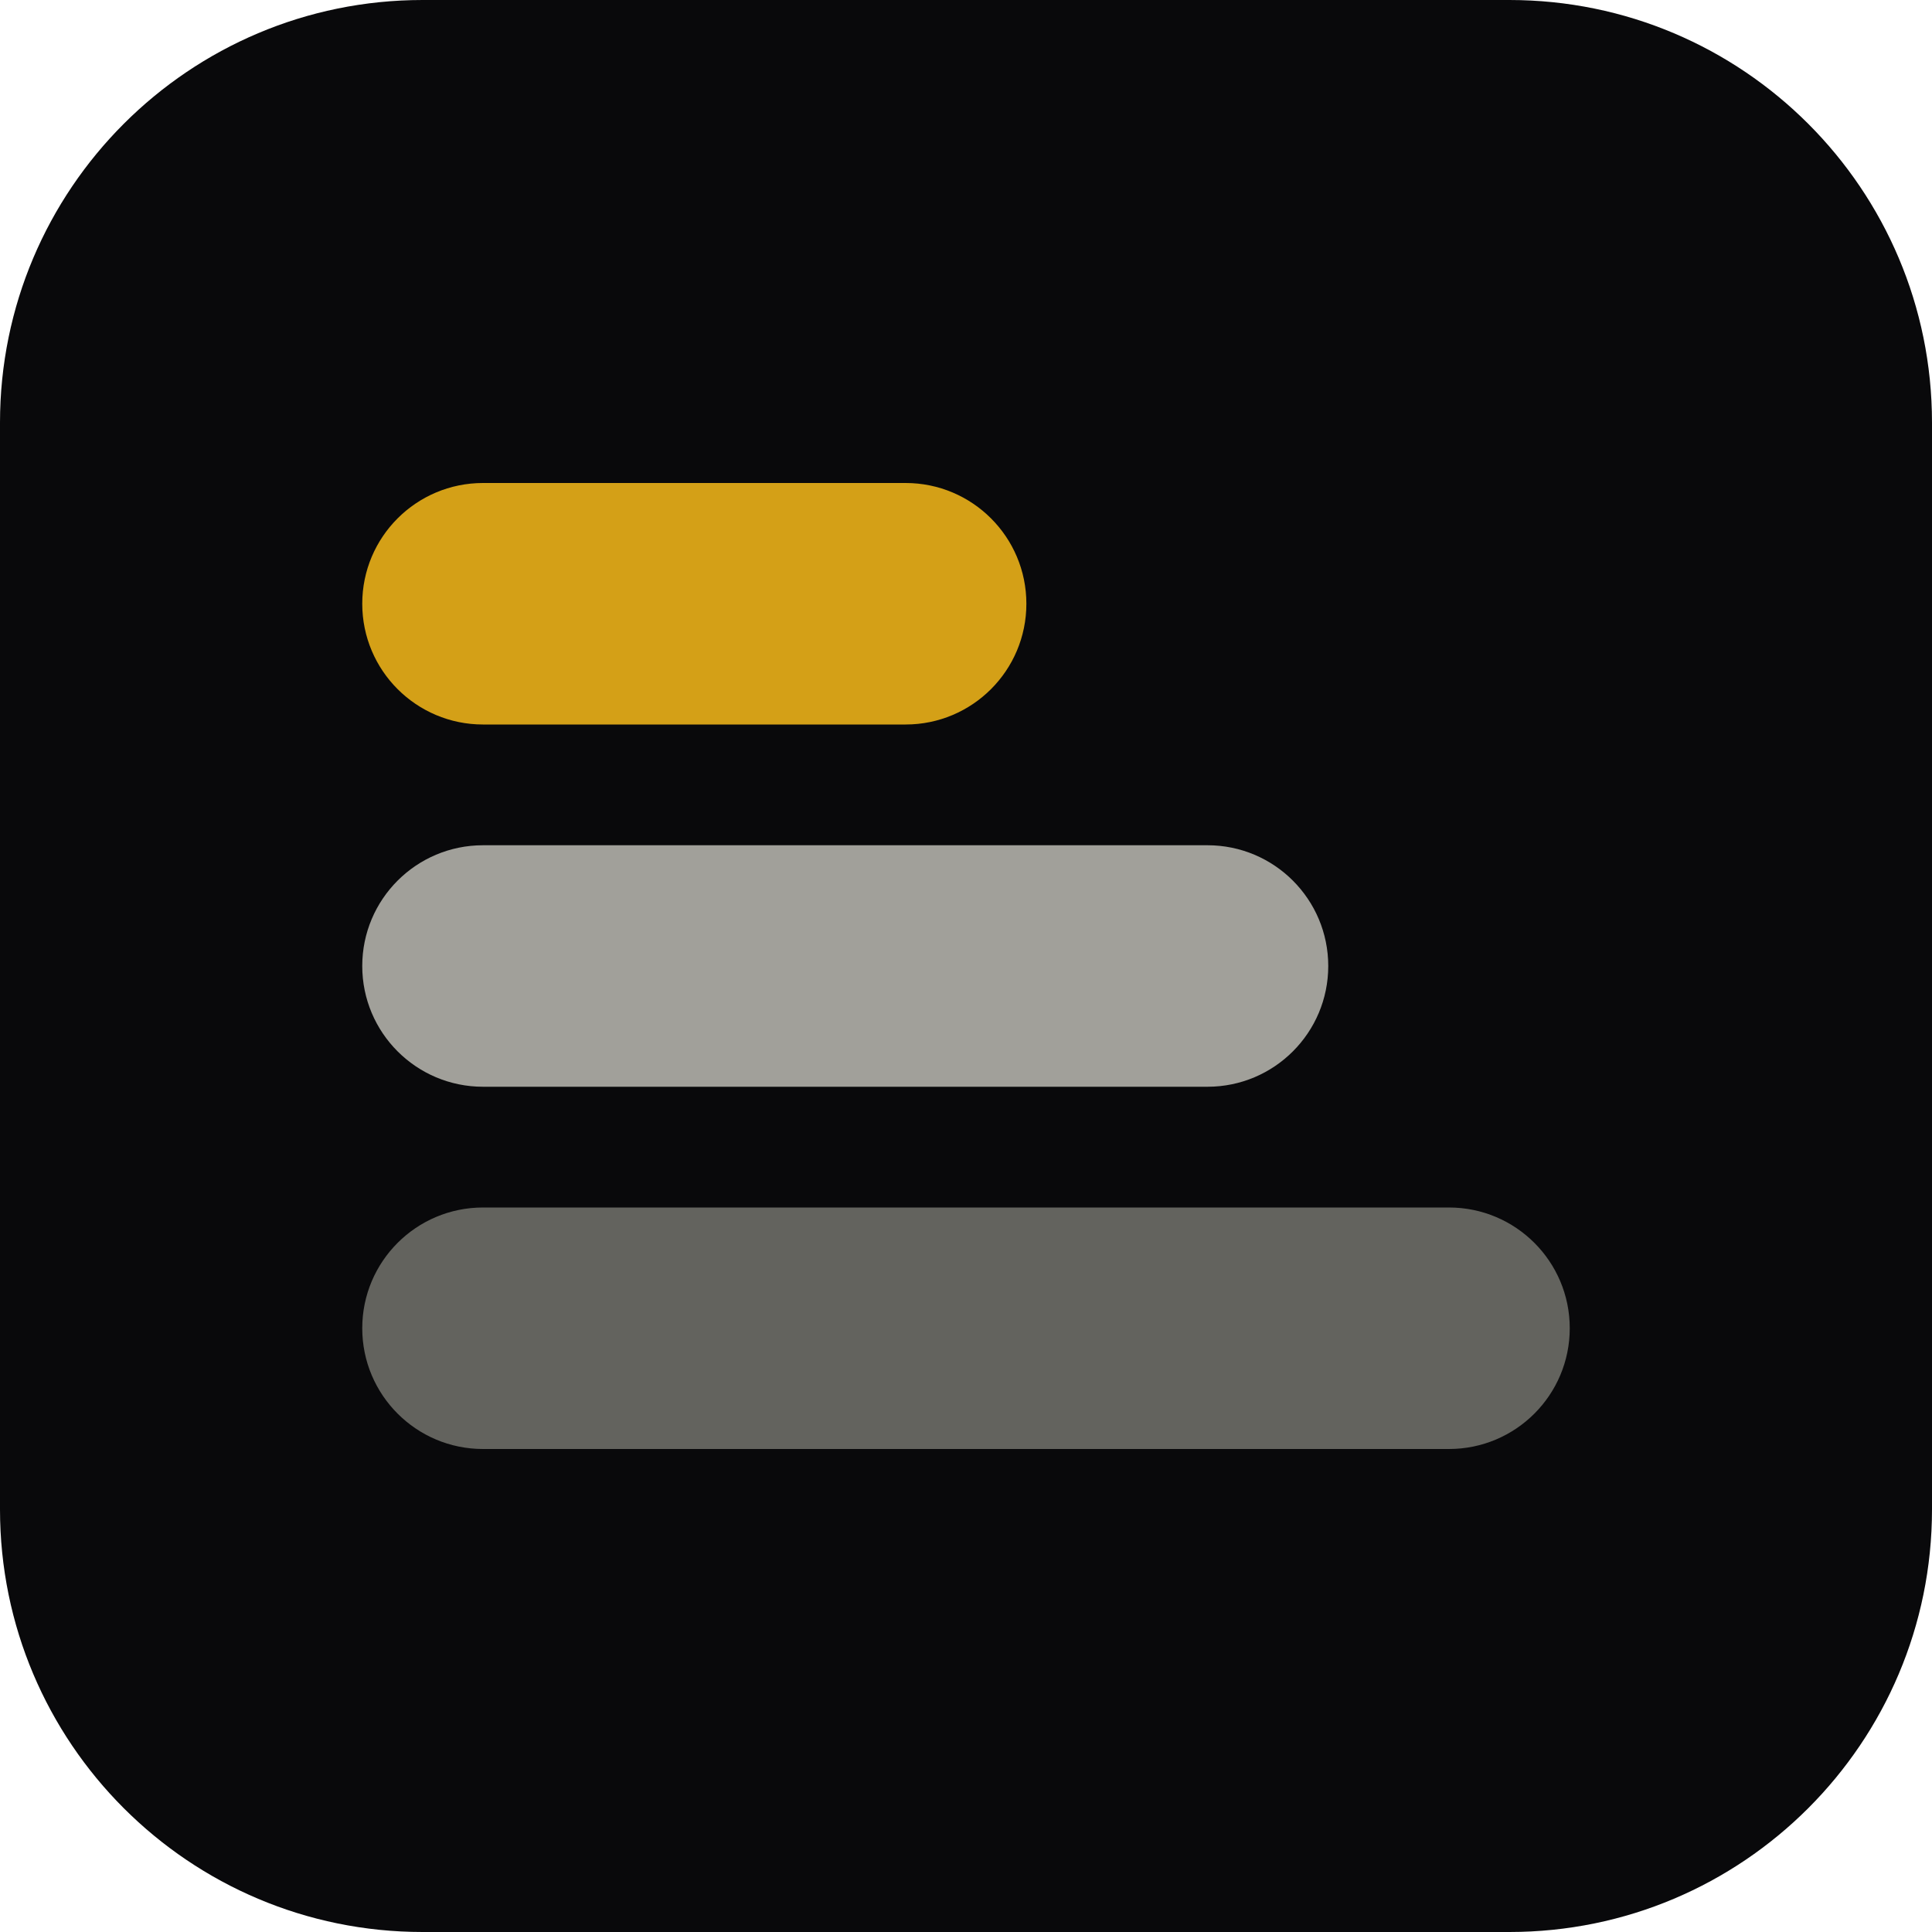
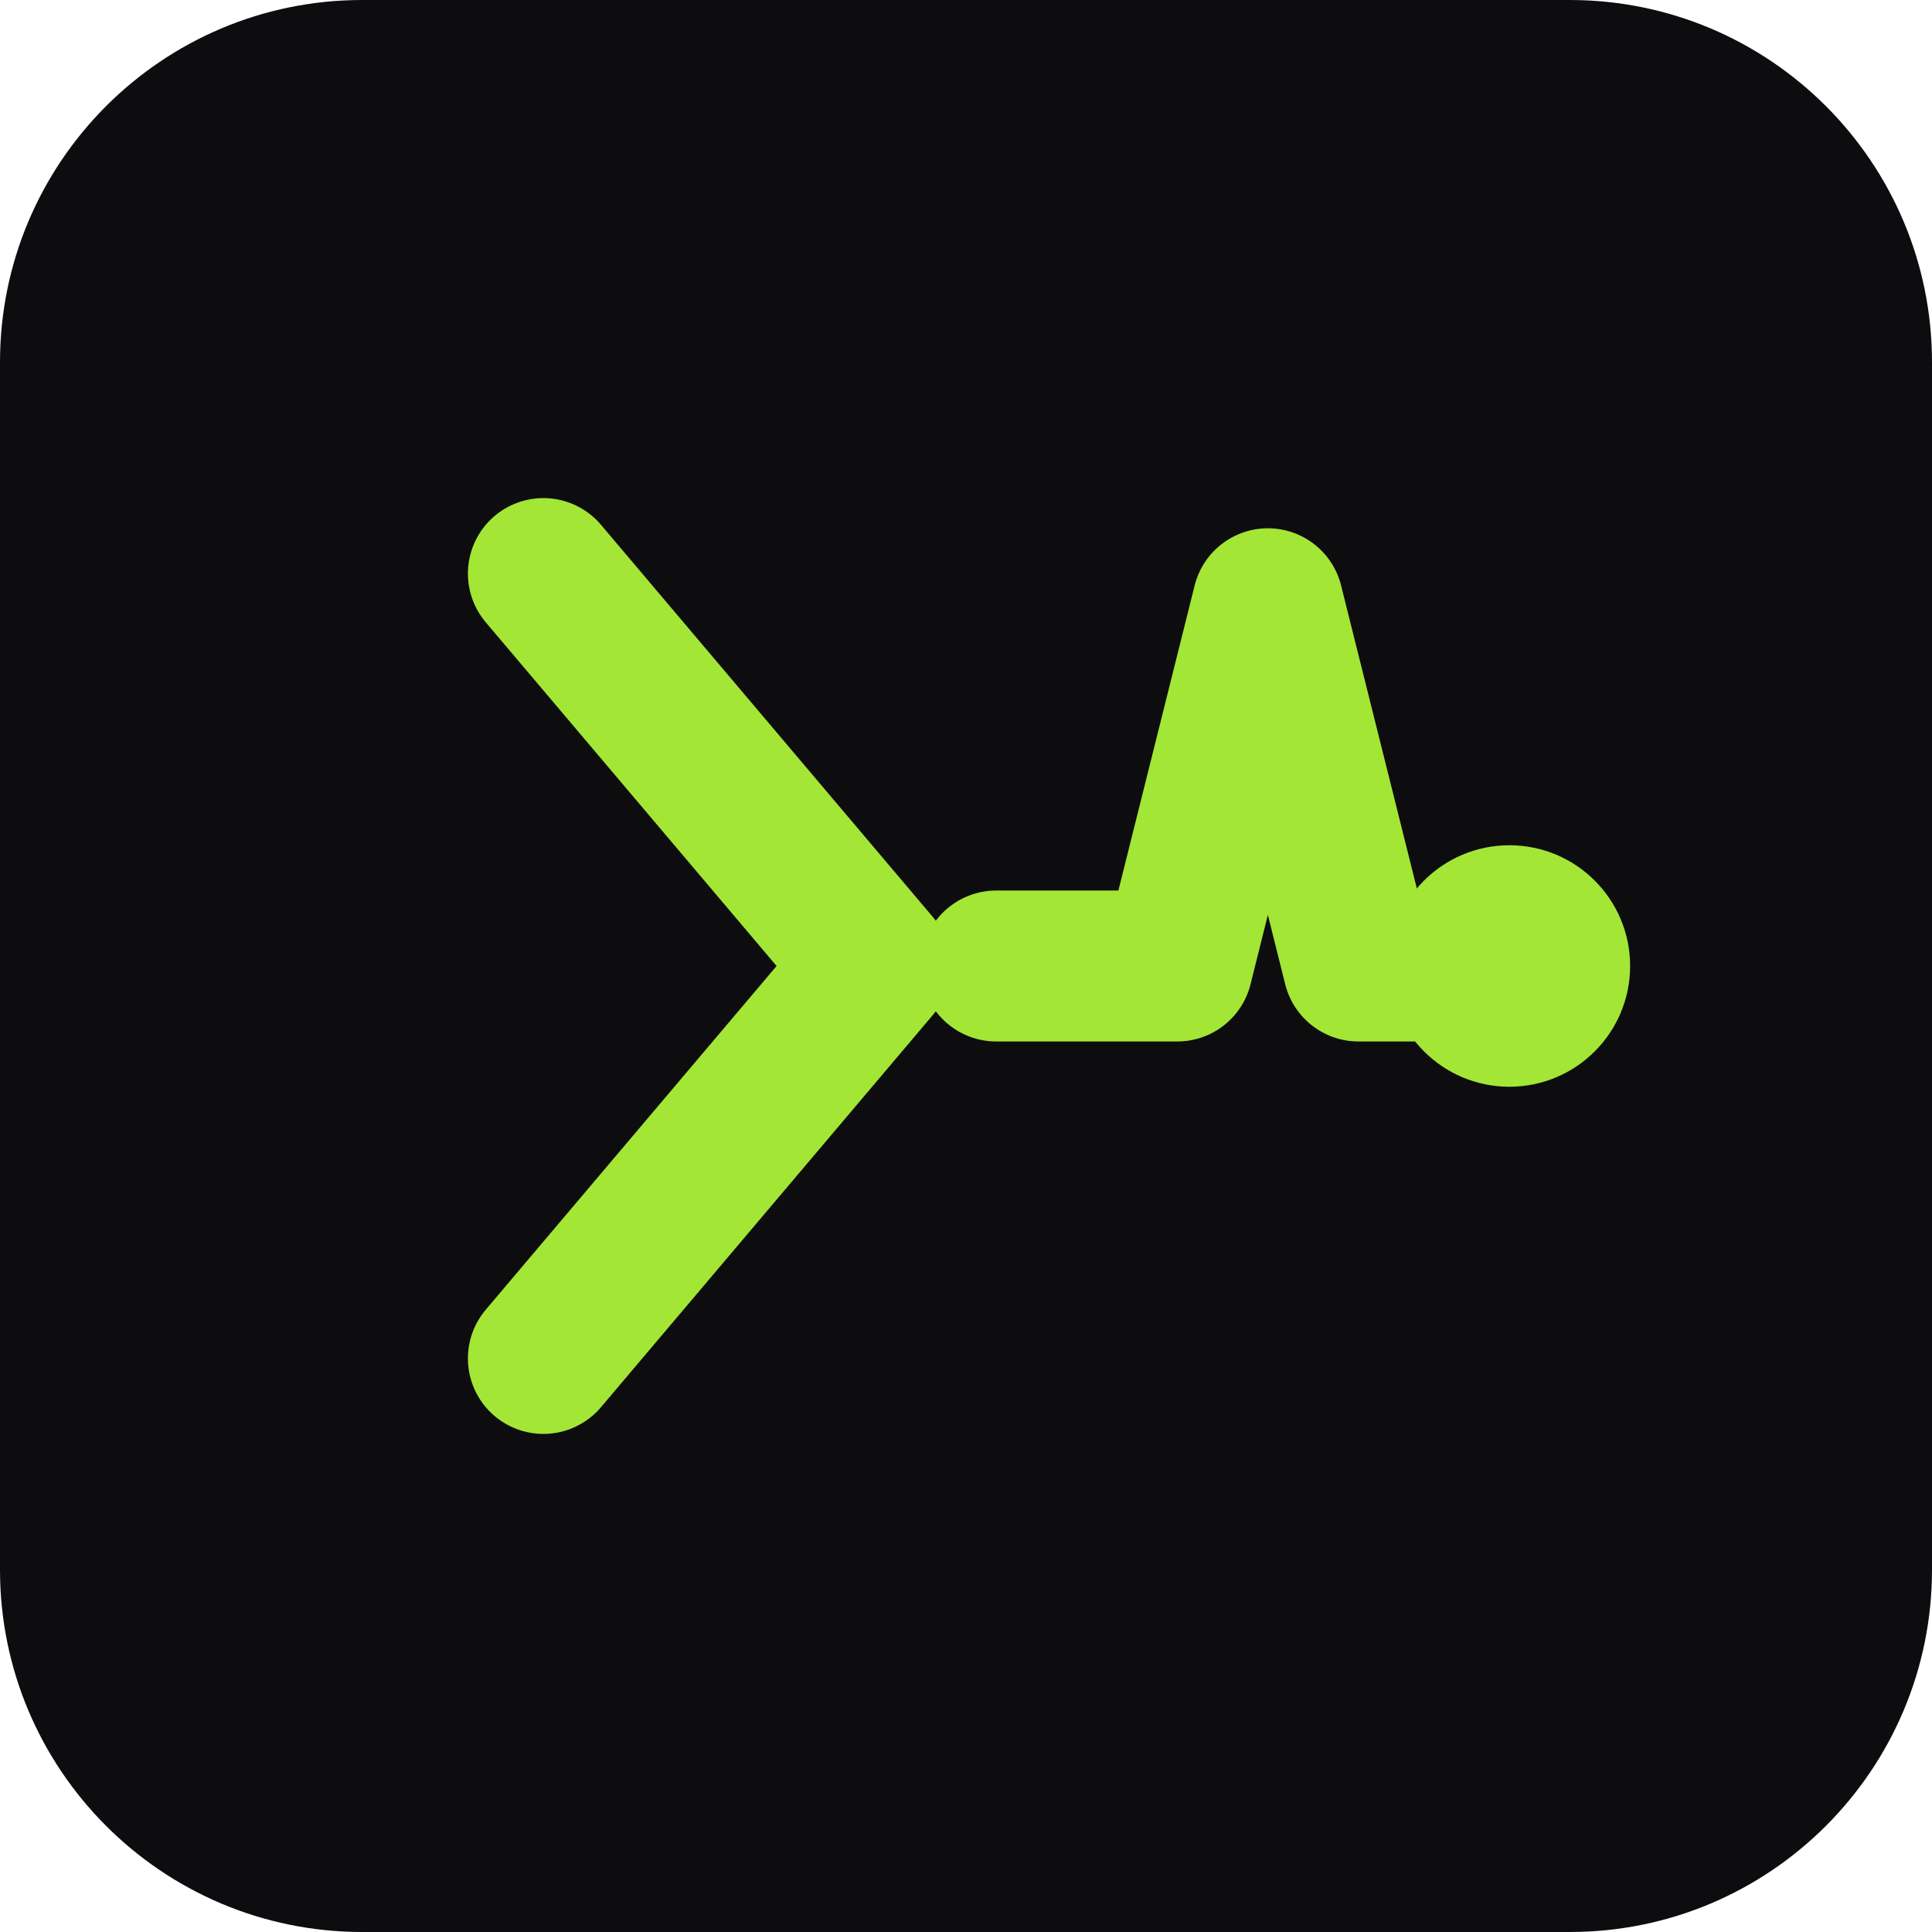
<svg xmlns="http://www.w3.org/2000/svg" width="32" height="32" viewBox="0 0 32 32">
-   <rect width="32" height="32" rx="7" fill="#09090b" />
-   <rect x="6" y="8" width="11" height="4" rx="2" fill="#d4a017" />
-   <rect x="6" y="14" width="16" height="4" rx="2" fill="#a1a09a" />
-   <rect x="6" y="20" width="20" height="4" rx="2" fill="#63635e" />
+   <rect width="32" height="32" rx="6" fill="#0d0d10" />
+   <path d="M 9 9.5 L 14.5 16 L 9 22.5" fill="none" stroke="#a3e635" stroke-width="2.5" stroke-linecap="round" stroke-linejoin="round" />
+   <path d="M 16.5 16 L 19.5 16 L 21 10 L 22.5 16 L 25 16" fill="none" stroke="#a3e635" stroke-width="2.5" stroke-linecap="round" stroke-linejoin="round" />
+   <circle cx="25" cy="16" r="2" fill="#a3e635" />
</svg>
